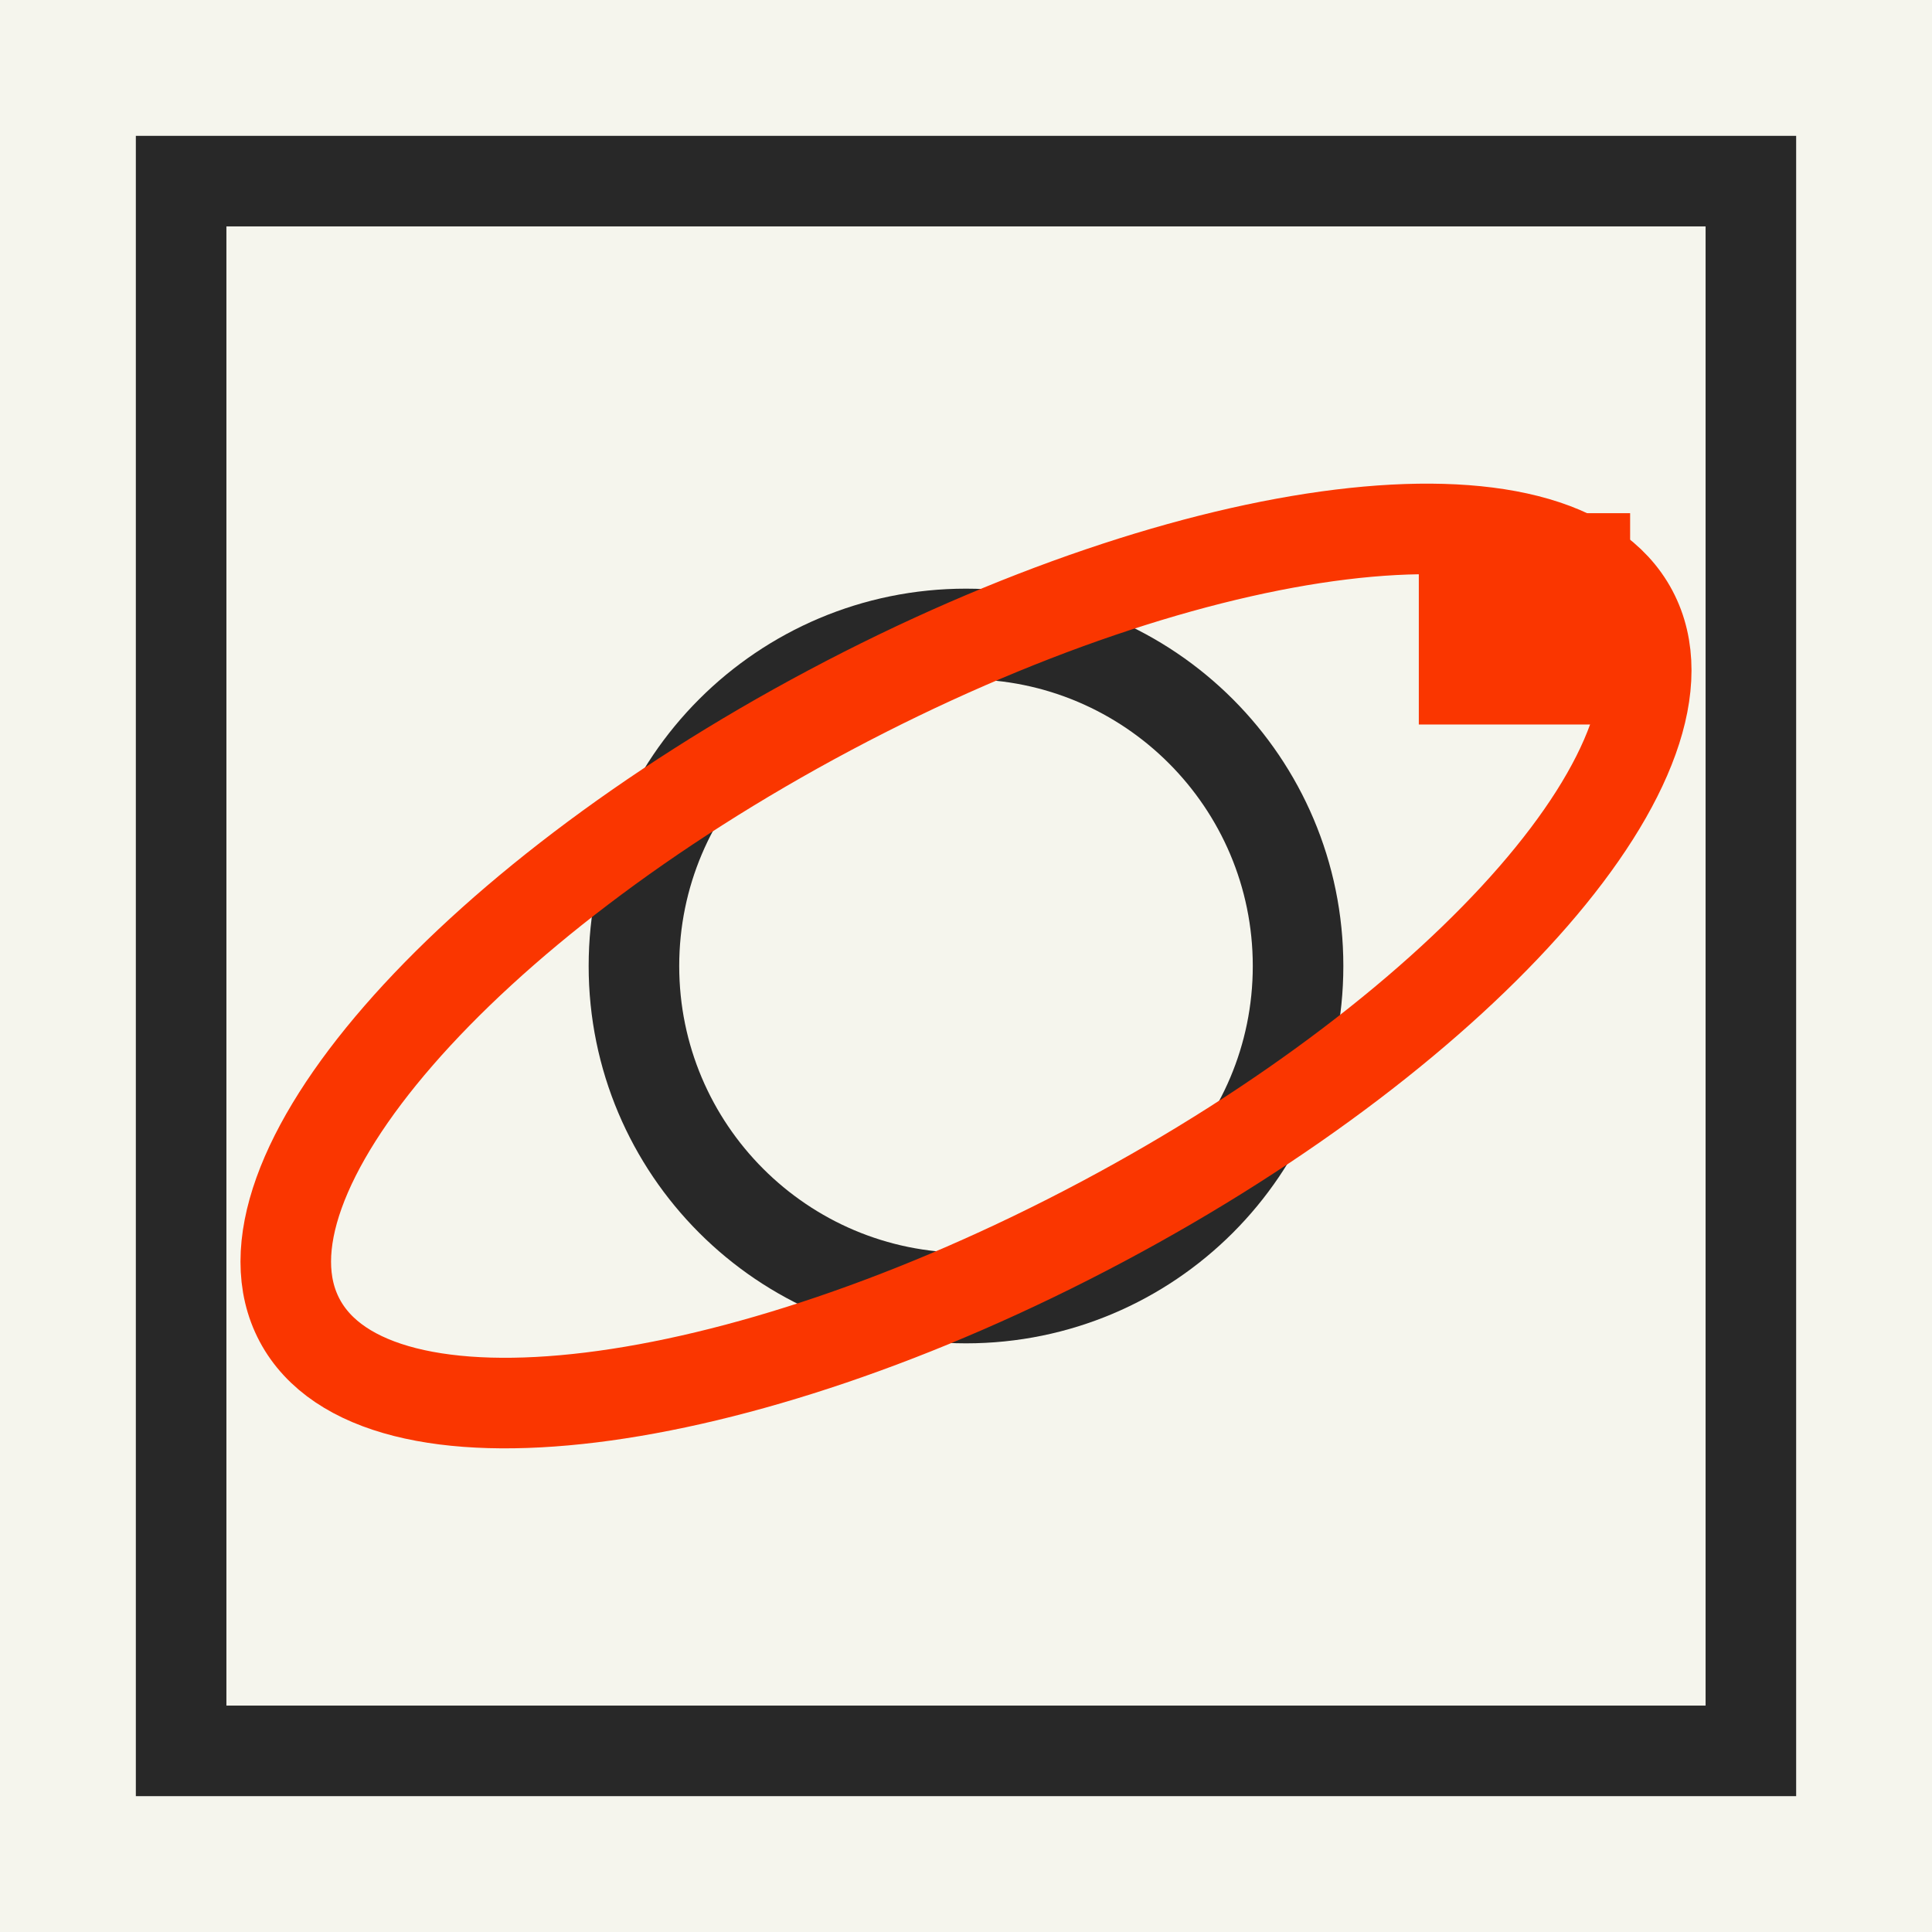
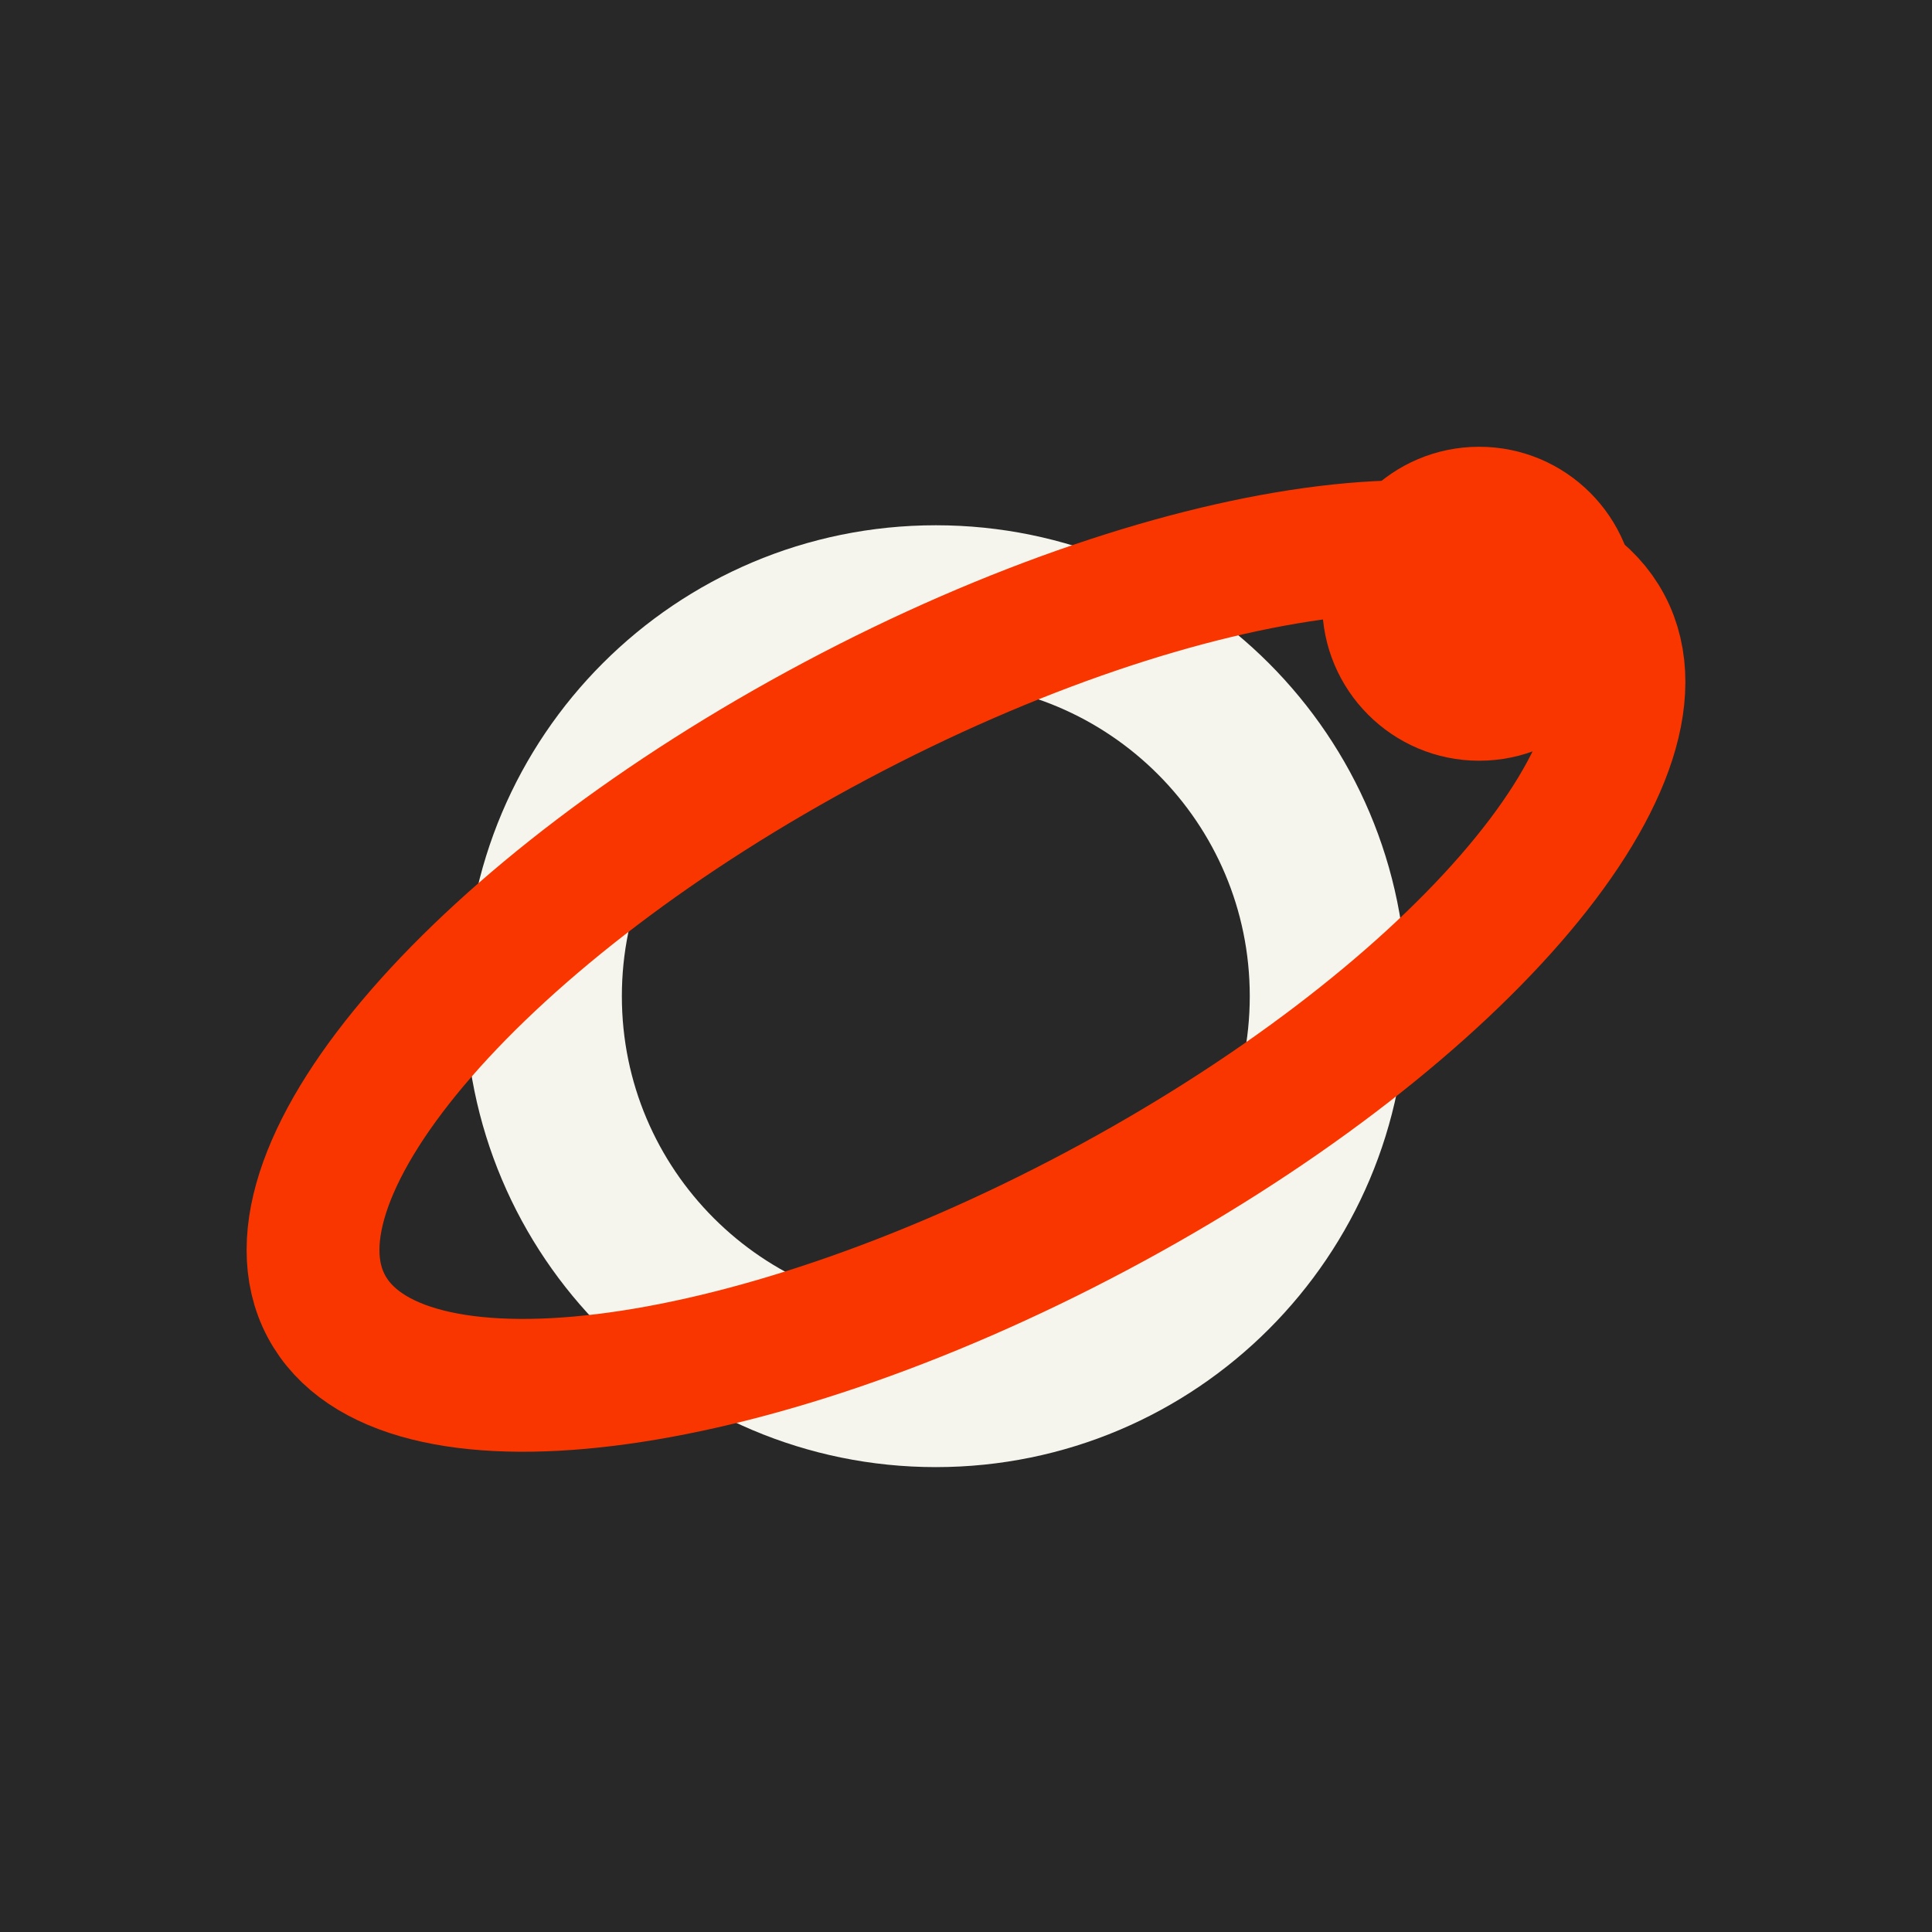
<svg xmlns="http://www.w3.org/2000/svg" viewBox="0 0 32 32" fill="none">
-   <rect width="32" height="32" fill="#F5F5ED" />
-   <rect x="3" y="3" width="26" height="26" stroke="#282828" stroke-width="1.5" />
-   <circle cx="16" cy="16" r="5.5" stroke="#282828" stroke-width="1.5" />
-   <ellipse cx="16" cy="16" rx="12.5" ry="4.8" transform="rotate(-28 16 16)" stroke="#FA3600" stroke-width="1.5" />
-   <rect x="23.5" y="8.5" width="3.5" height="3.5" fill="#FA3600" />
+   <rect width="32" height="32" fill="#282828" />
+   <circle cx="15.5" cy="16.5" r="6.5" stroke="#F5F5ED" stroke-width="2.6" />
+   <ellipse cx="16" cy="16" rx="12" ry="4.6" transform="rotate(-28 16 16)" stroke="#FA3600" stroke-width="2.2" />
+   <circle cx="24.5" cy="10" r="2.6" fill="#FA3600" />
</svg>
